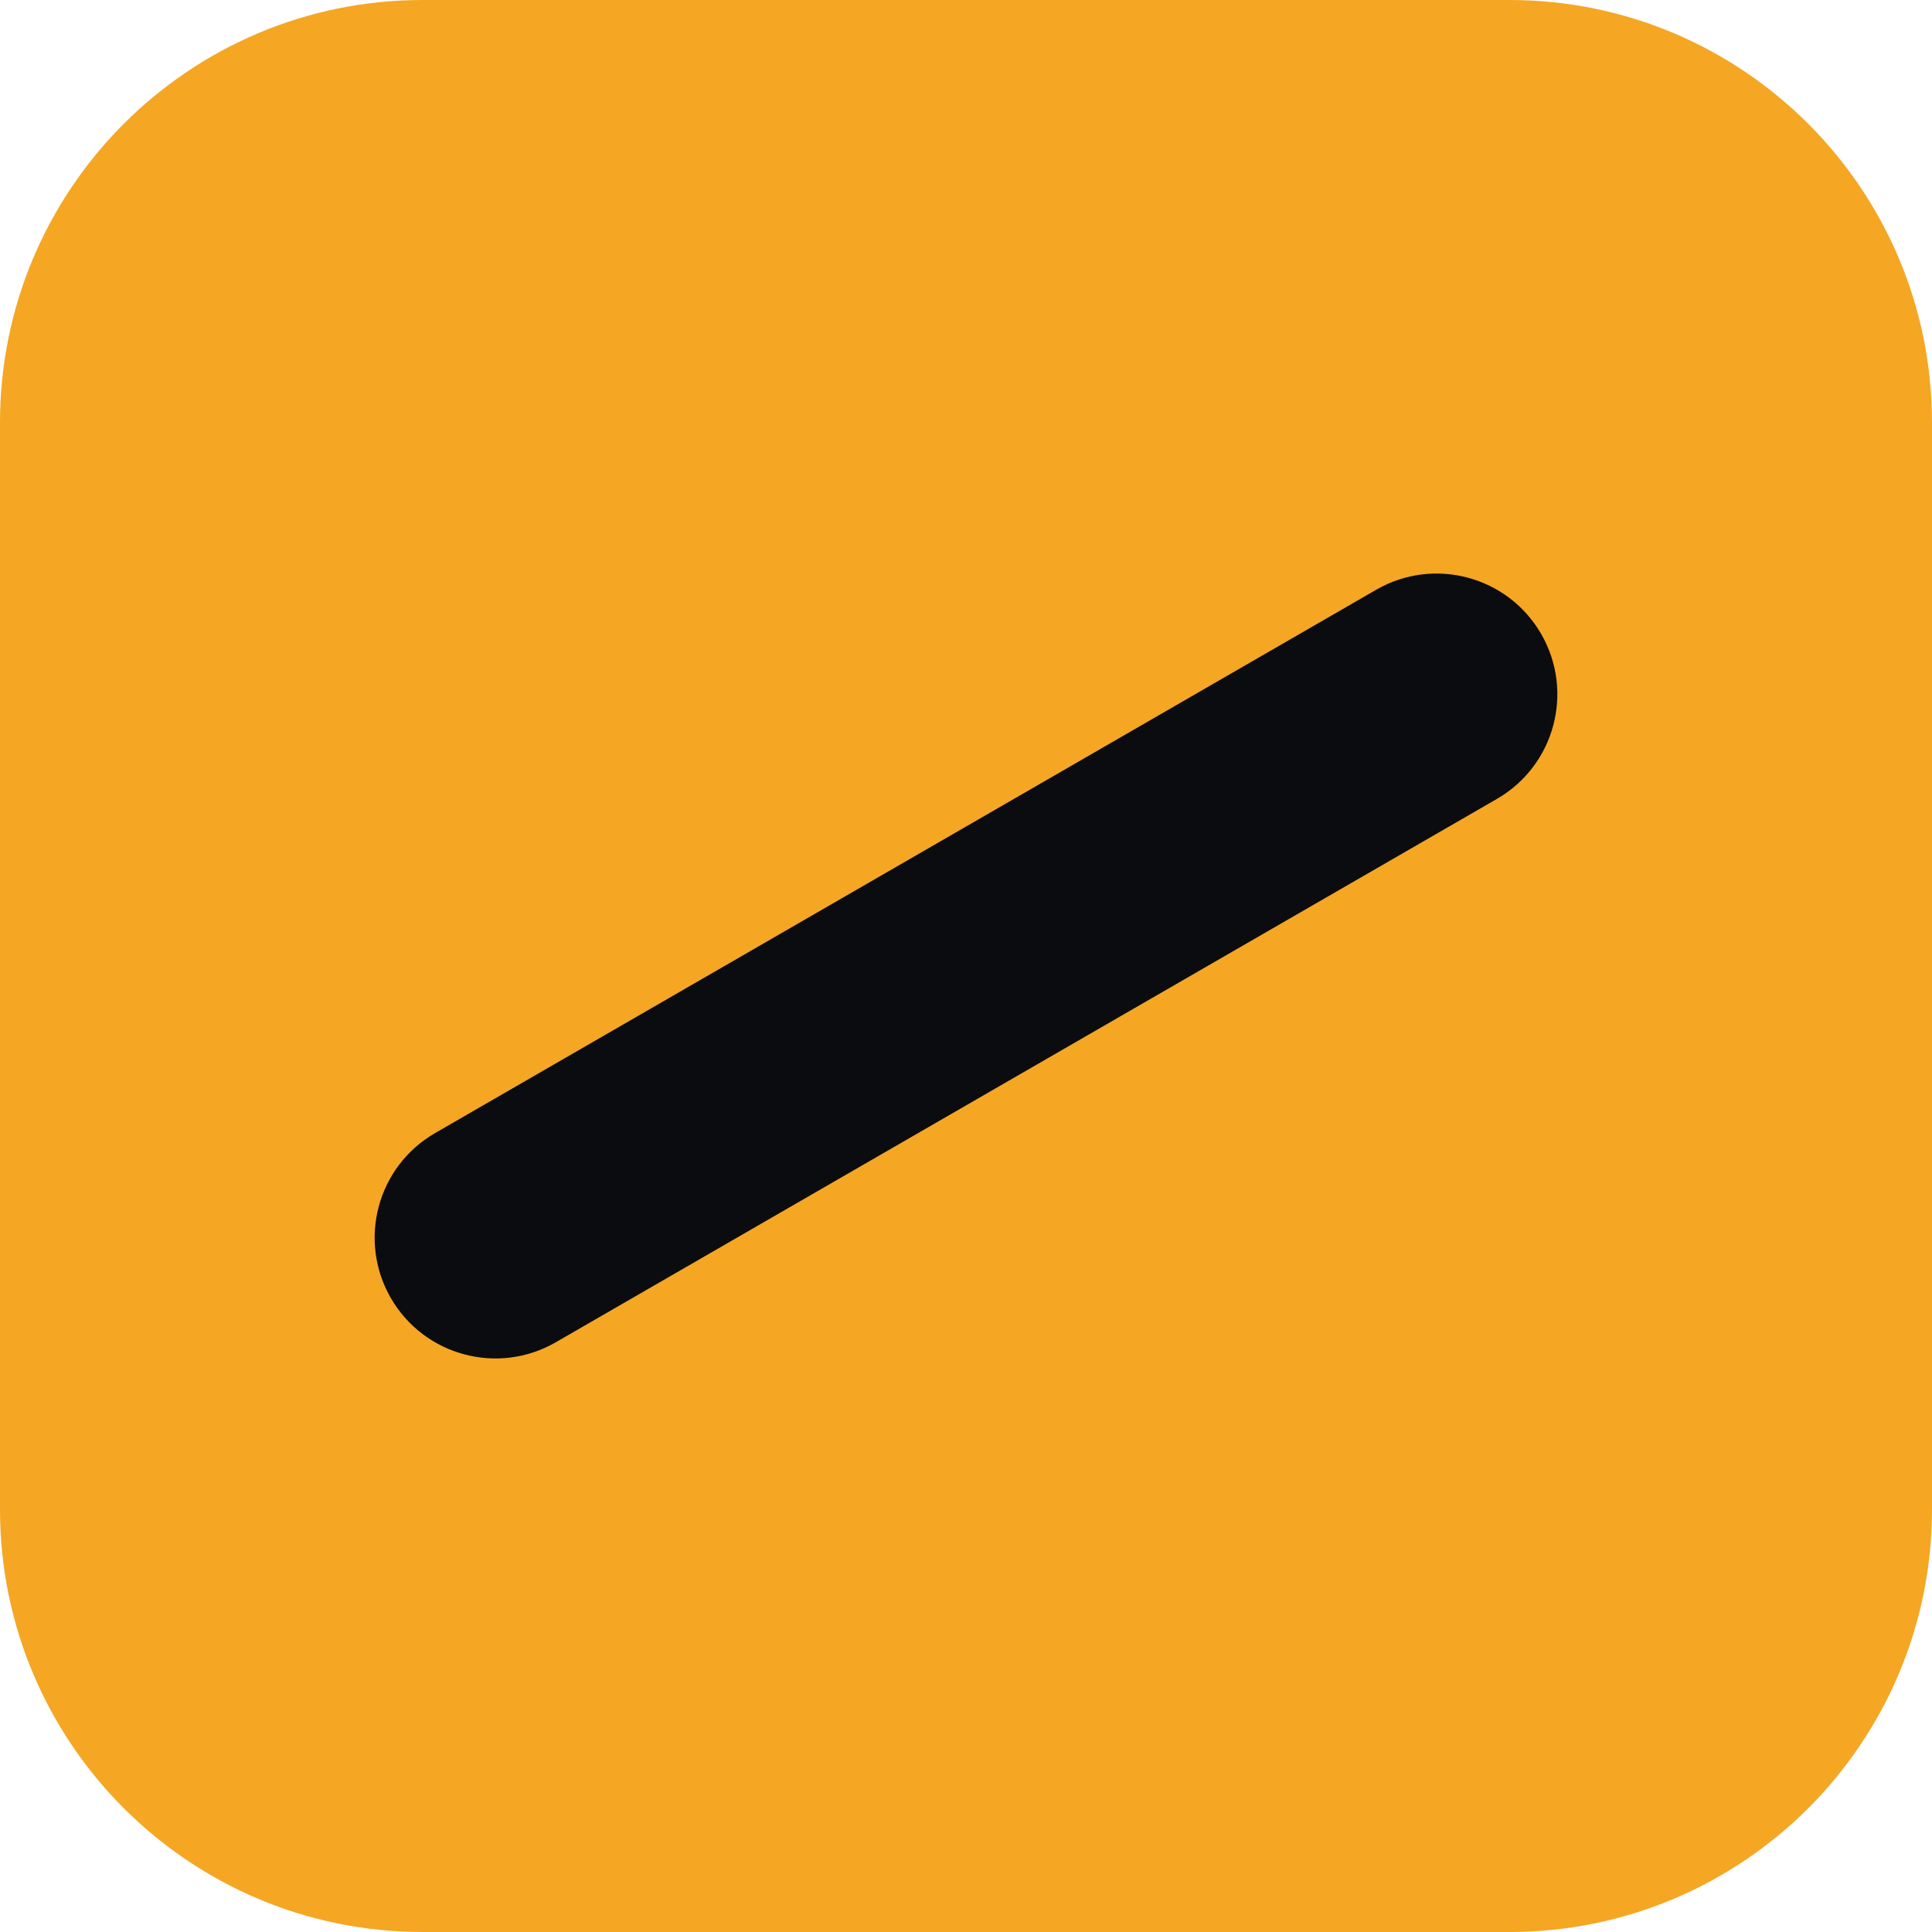
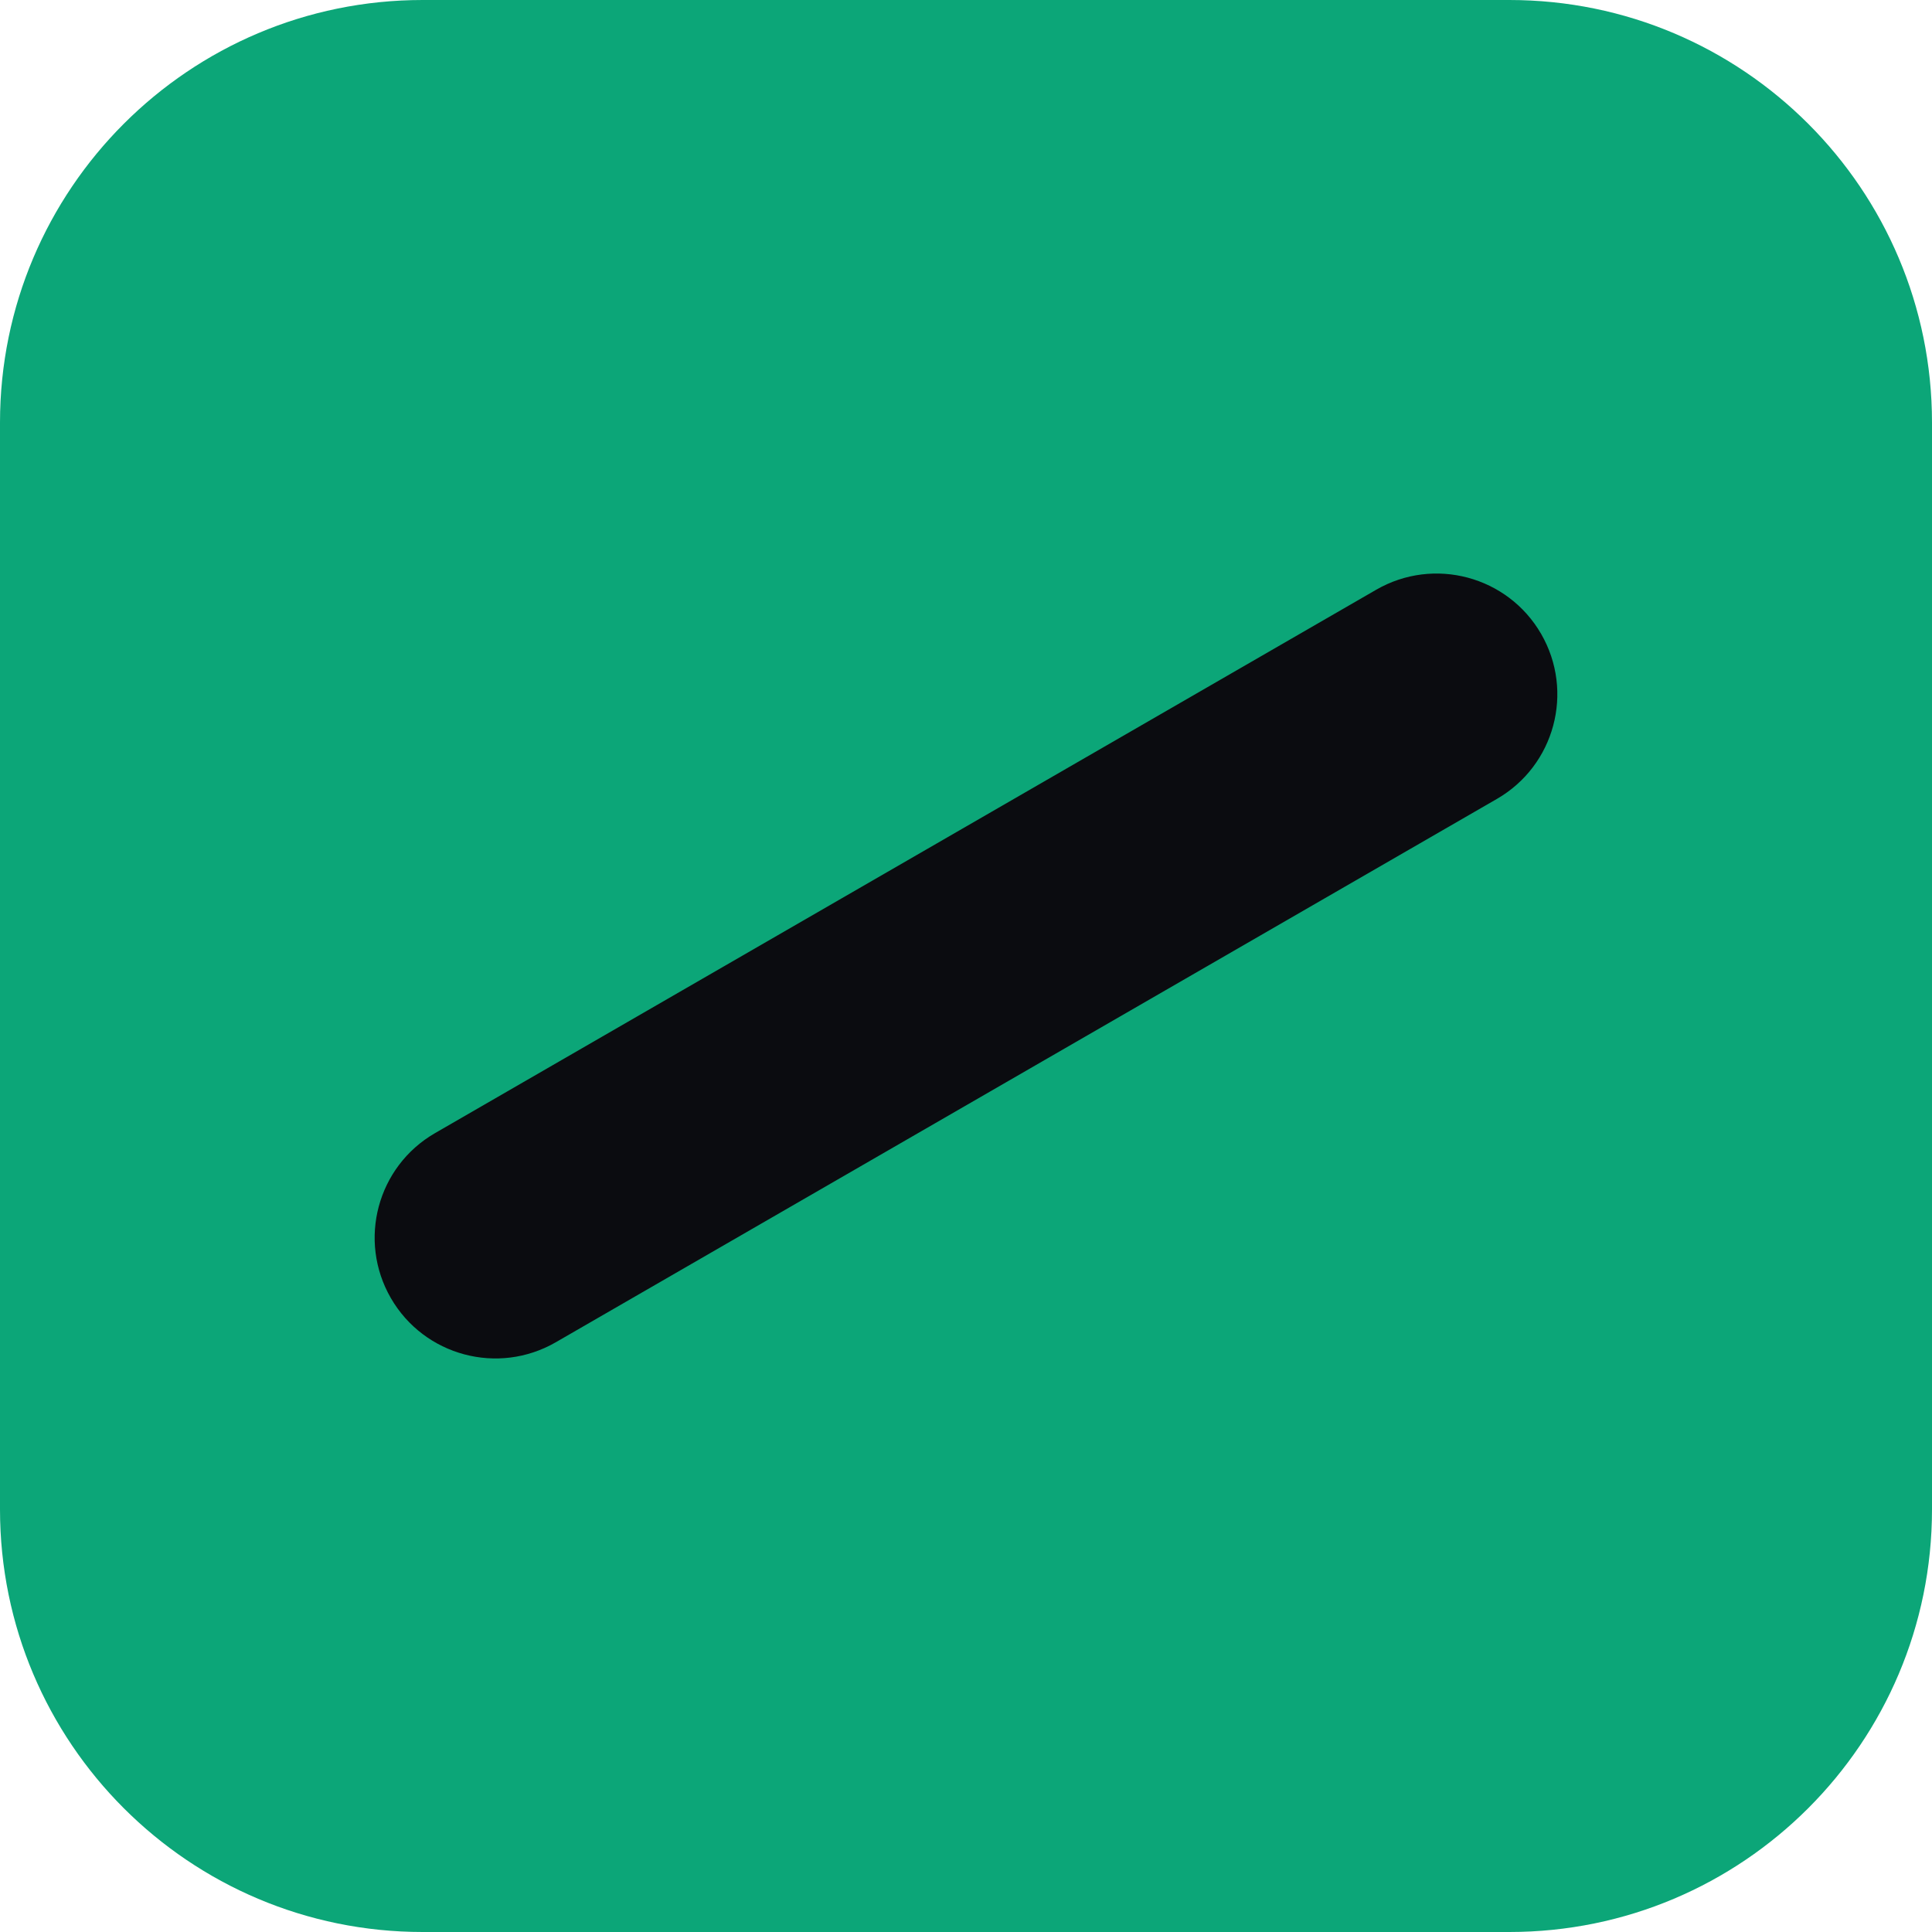
<svg xmlns="http://www.w3.org/2000/svg" viewBox="0 0 64 64">
-   <rect width="64" height="64" rx="14" fill="#F5A623" />
+   <rect width="64" height="64" rx="14" fill="#0ca678" />
  <rect x="10" y="28" width="44" height="8" rx="4" fill="#0b0c10" transform="rotate(-30 32 32)" />
</svg>
